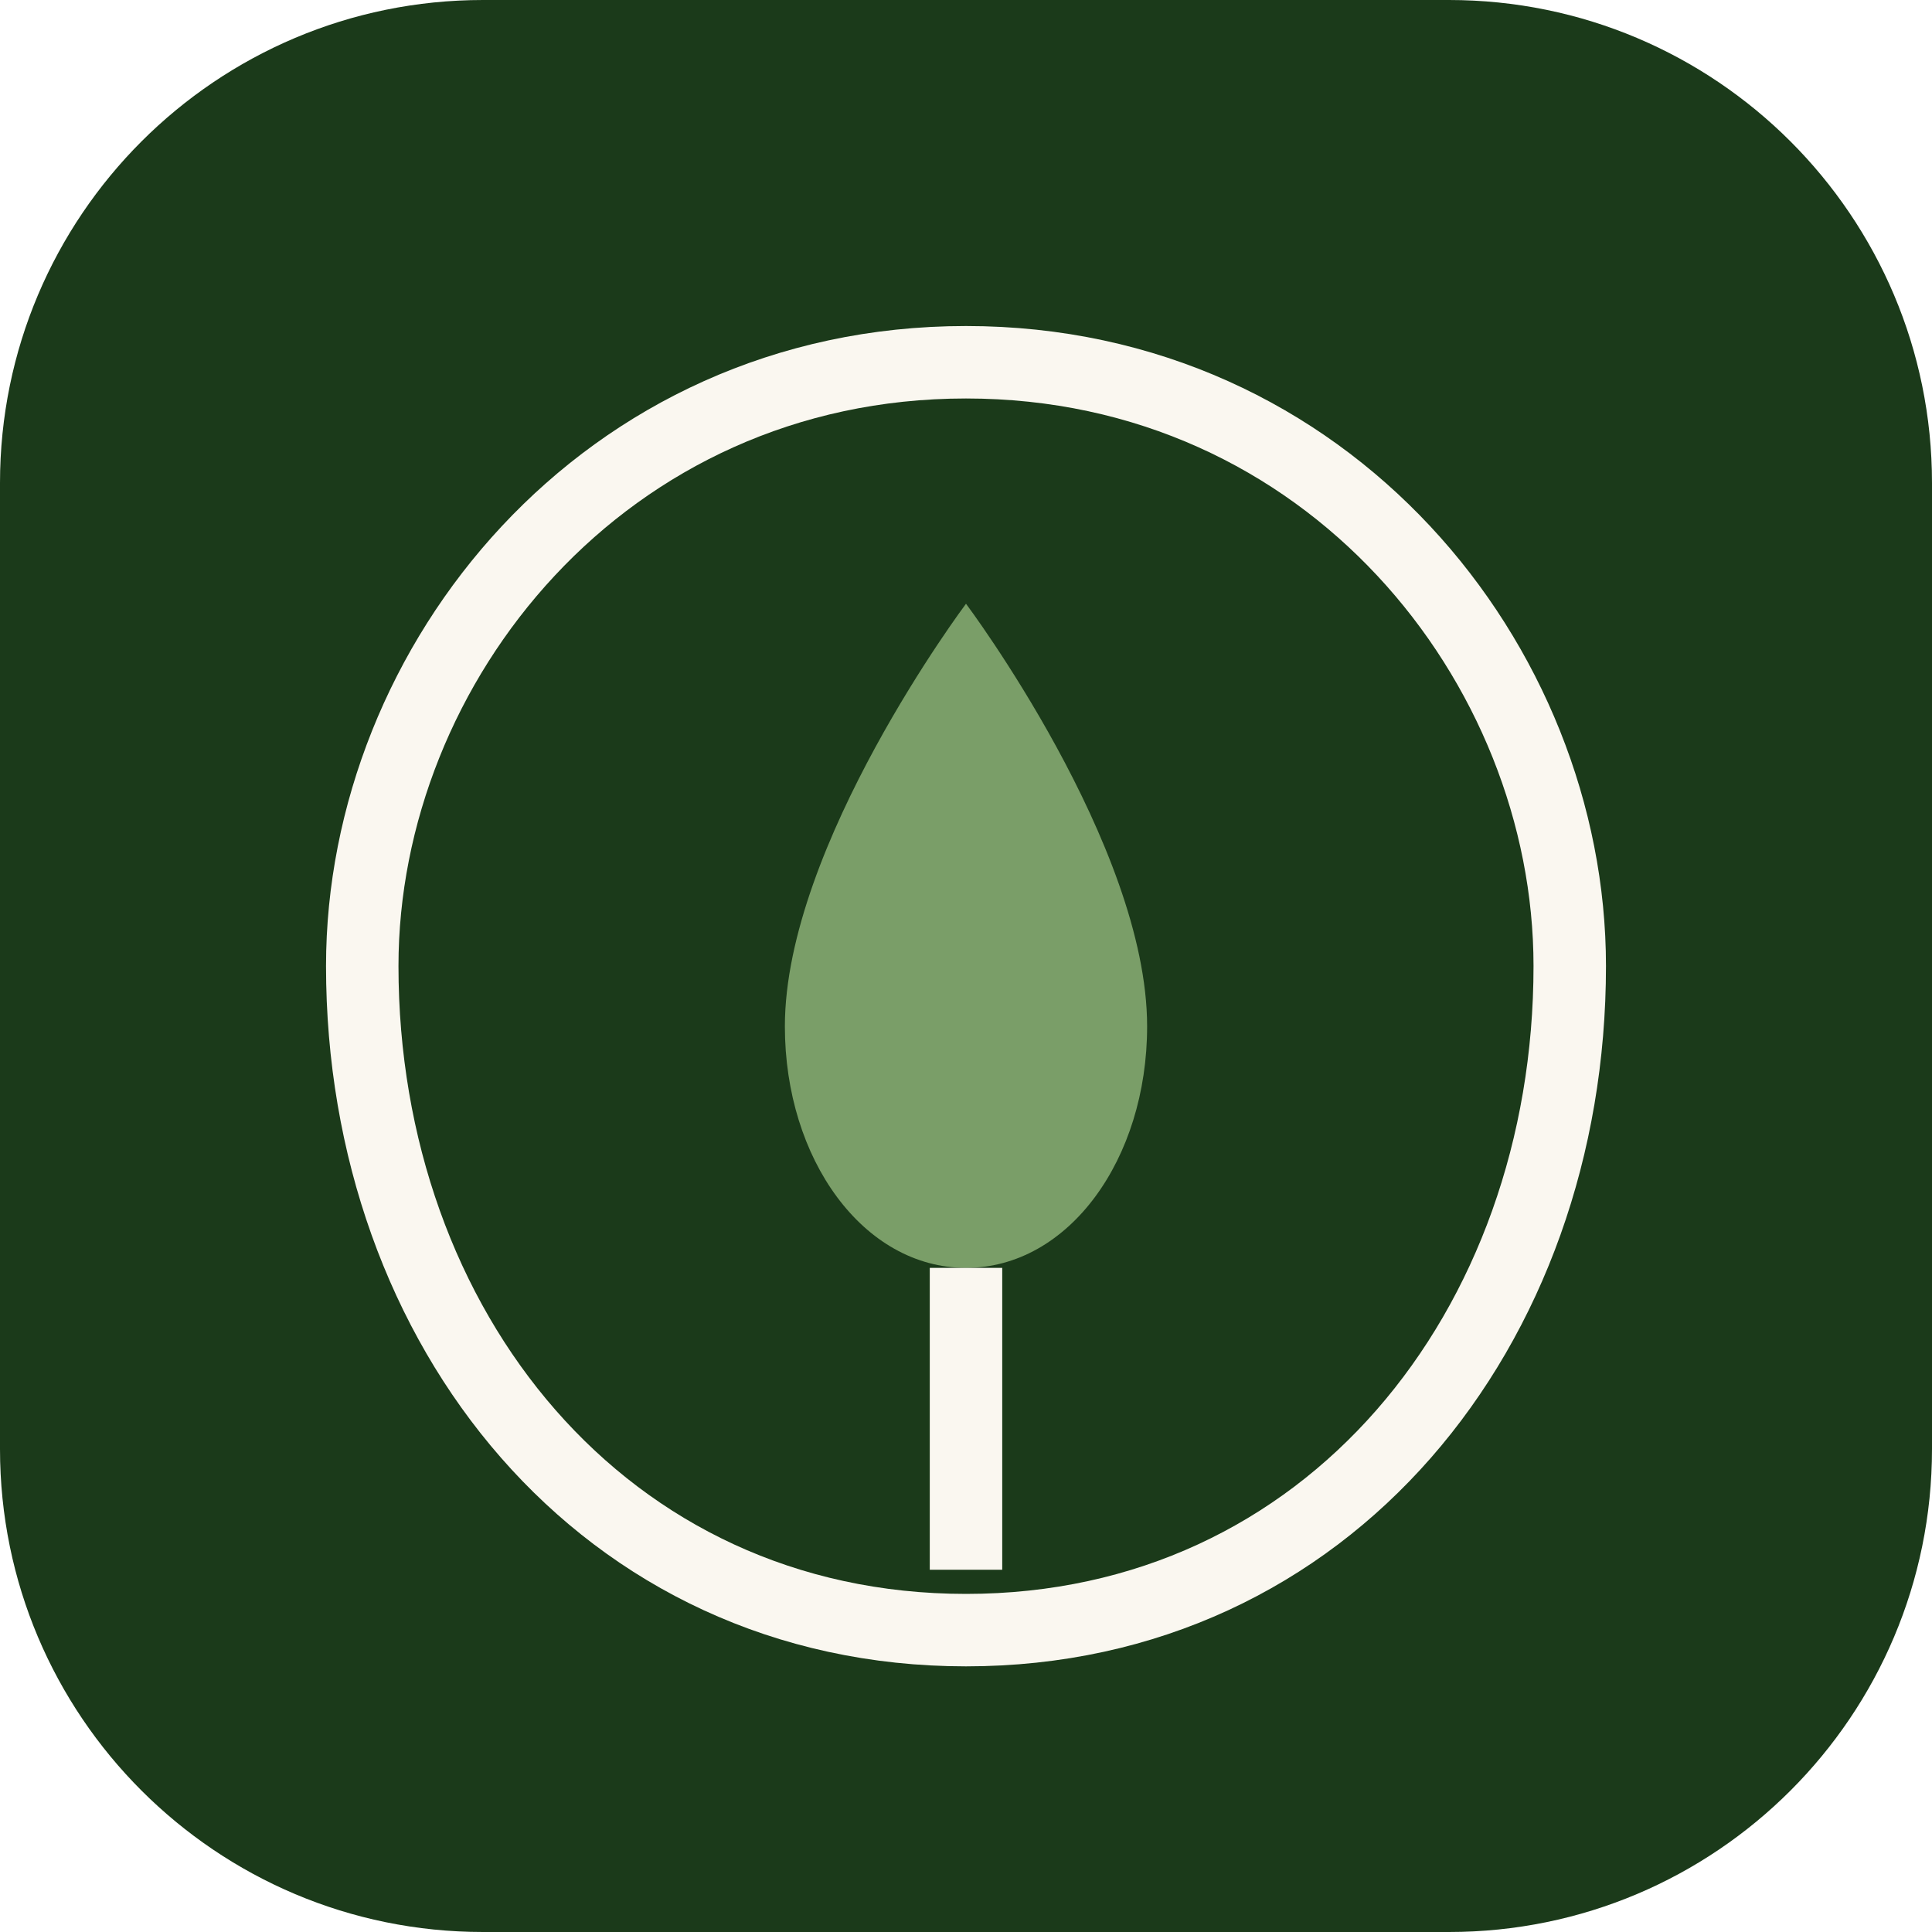
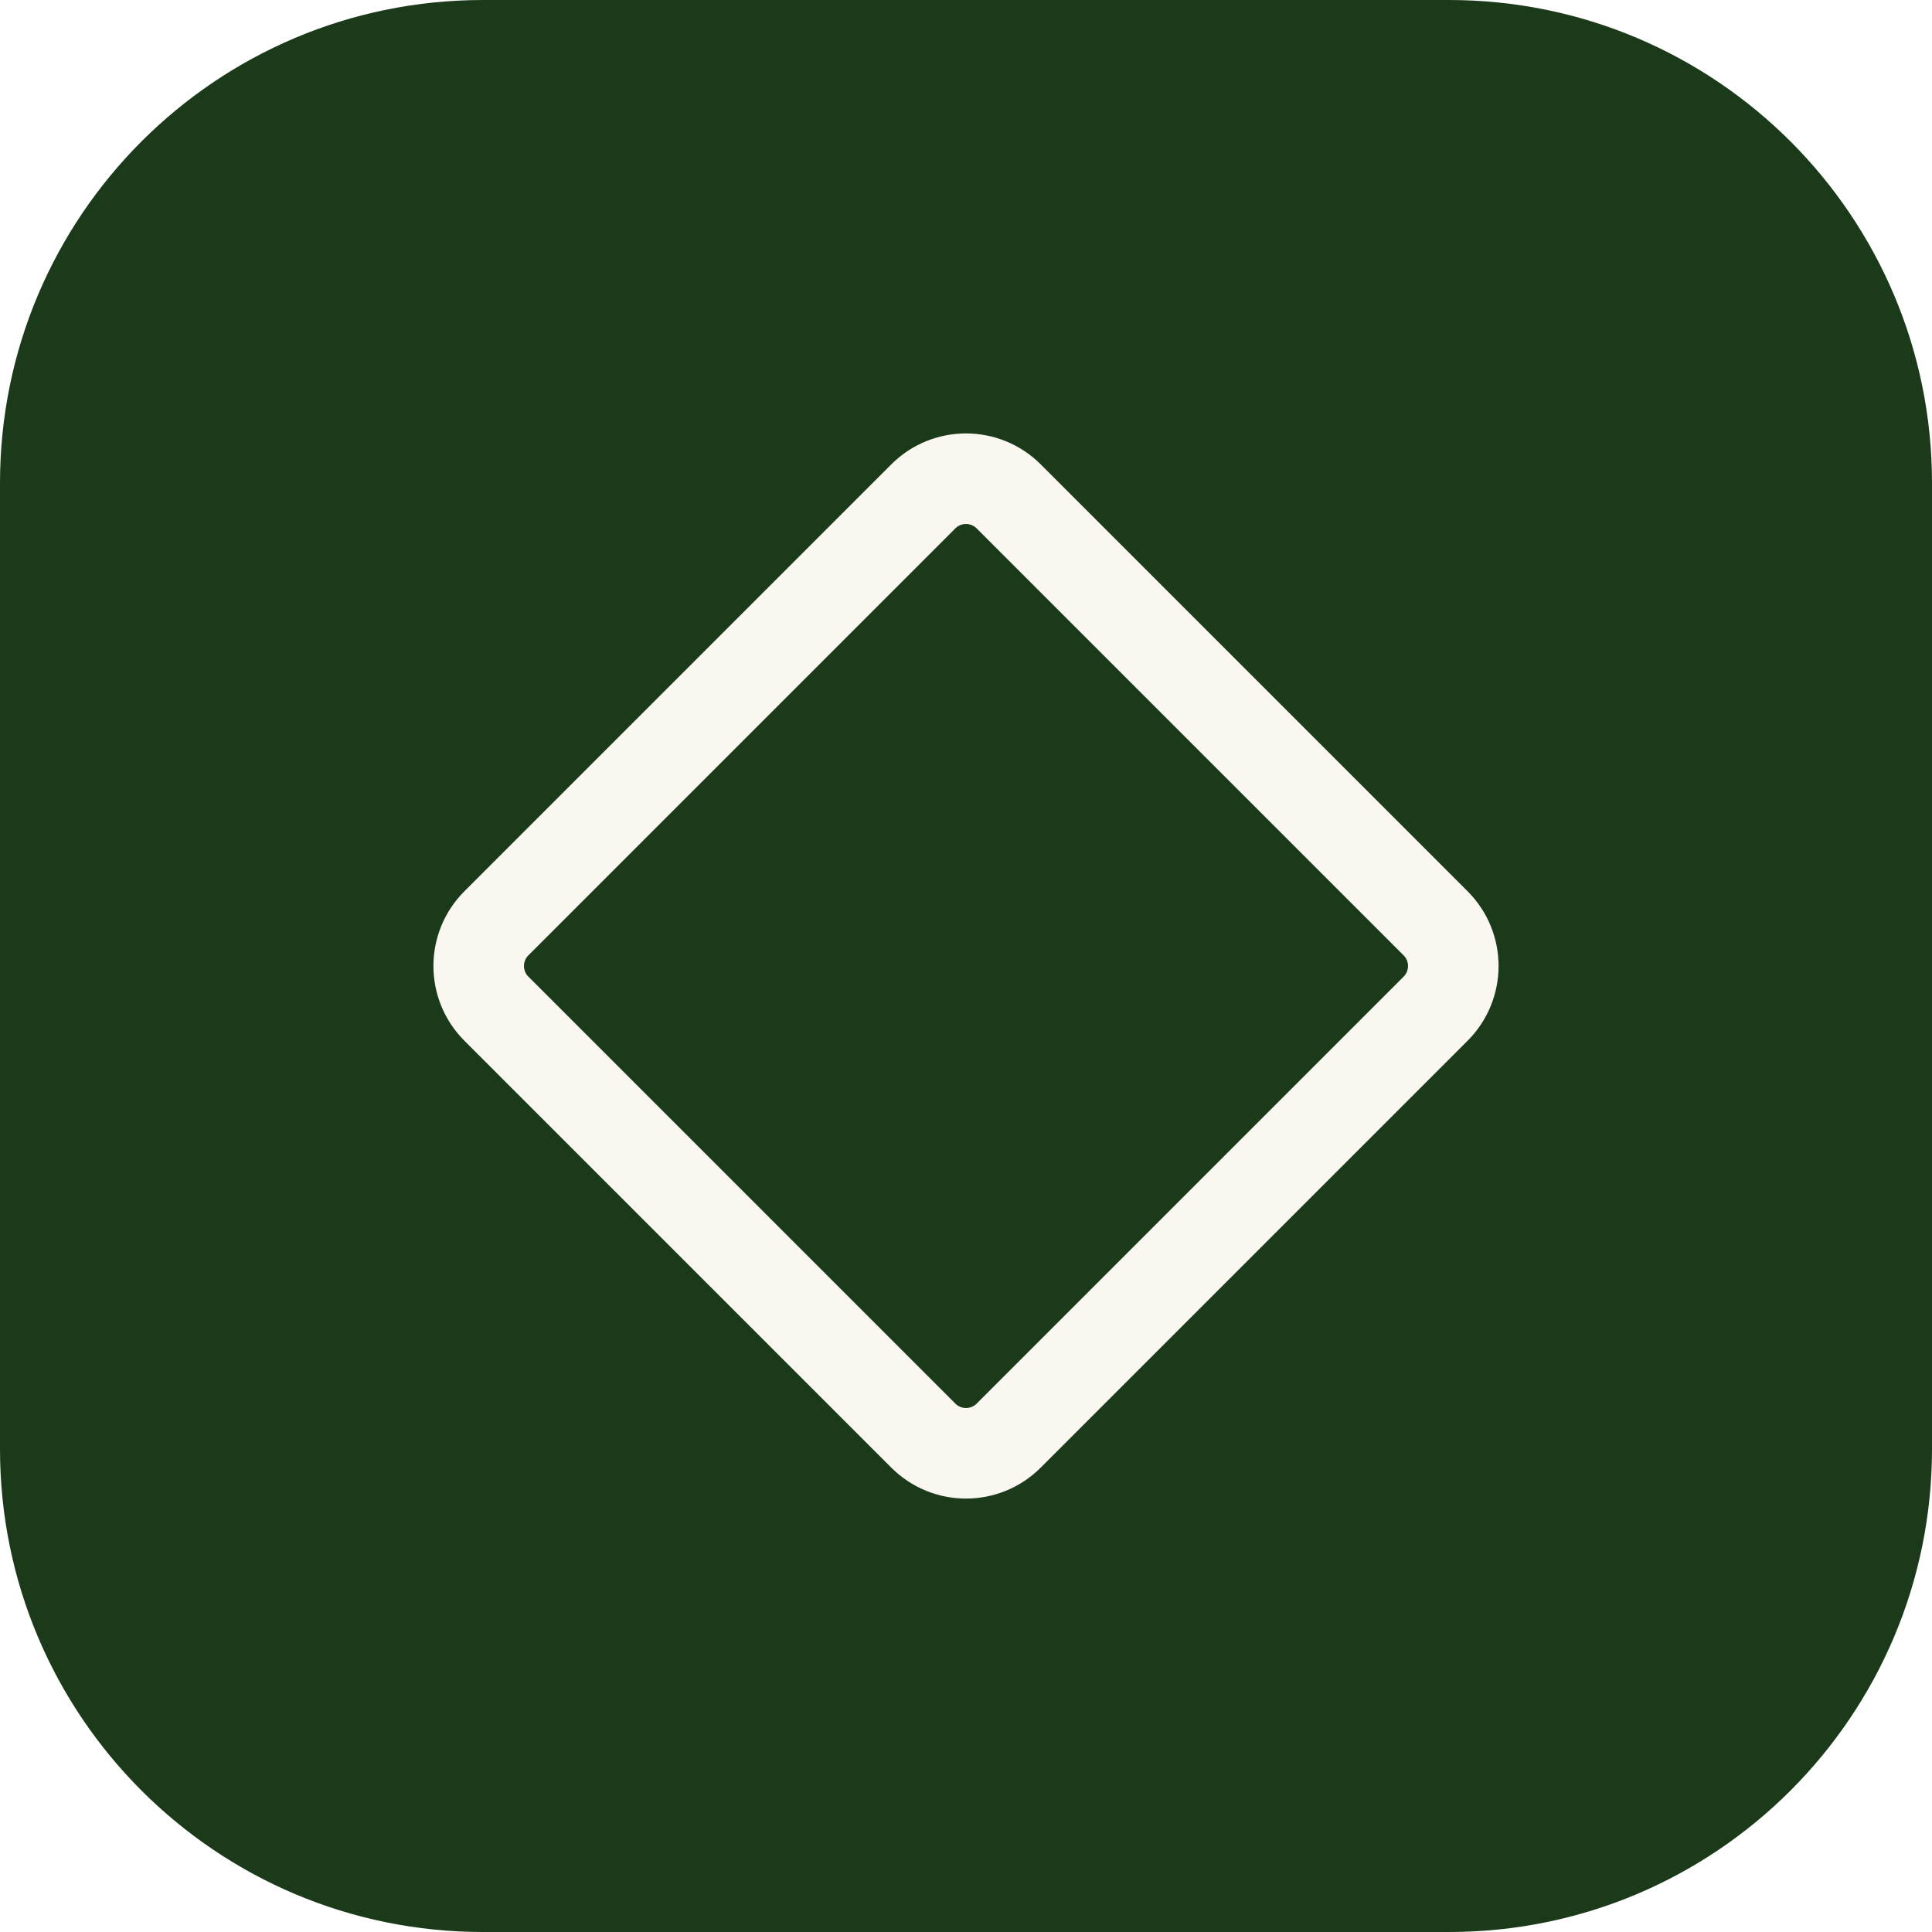
<svg xmlns="http://www.w3.org/2000/svg" viewBox="0 0 32 32" fill="none">
  <rect width="32" height="32" rx="8" fill="#1B3A1A" />
-   <path d="M16 6 C10 6 6 11 6 16 C6 22 10 27 16 27 C22 27 26 22 26 16 C26 11 22 6 16 6Z" stroke="#FAF7F0" stroke-width="1.2" fill="none" />
-   <path d="M16 10 C16 10 13 14 13 17 C13 19.2 14.3 21 16 21 C17.7 21 19 19.2 19 17 C19 14 16 10 16 10Z" fill="#7A9E68" />
-   <path d="M16 21 L16 26" stroke="#FAF7F0" stroke-width="1.2" />
+   <rect x="10" y="10" width="12" height="12" rx="1" transform="rotate(45 16 16)" fill="none" stroke="#FAF7F0" stroke-width="1.5" />
</svg>
